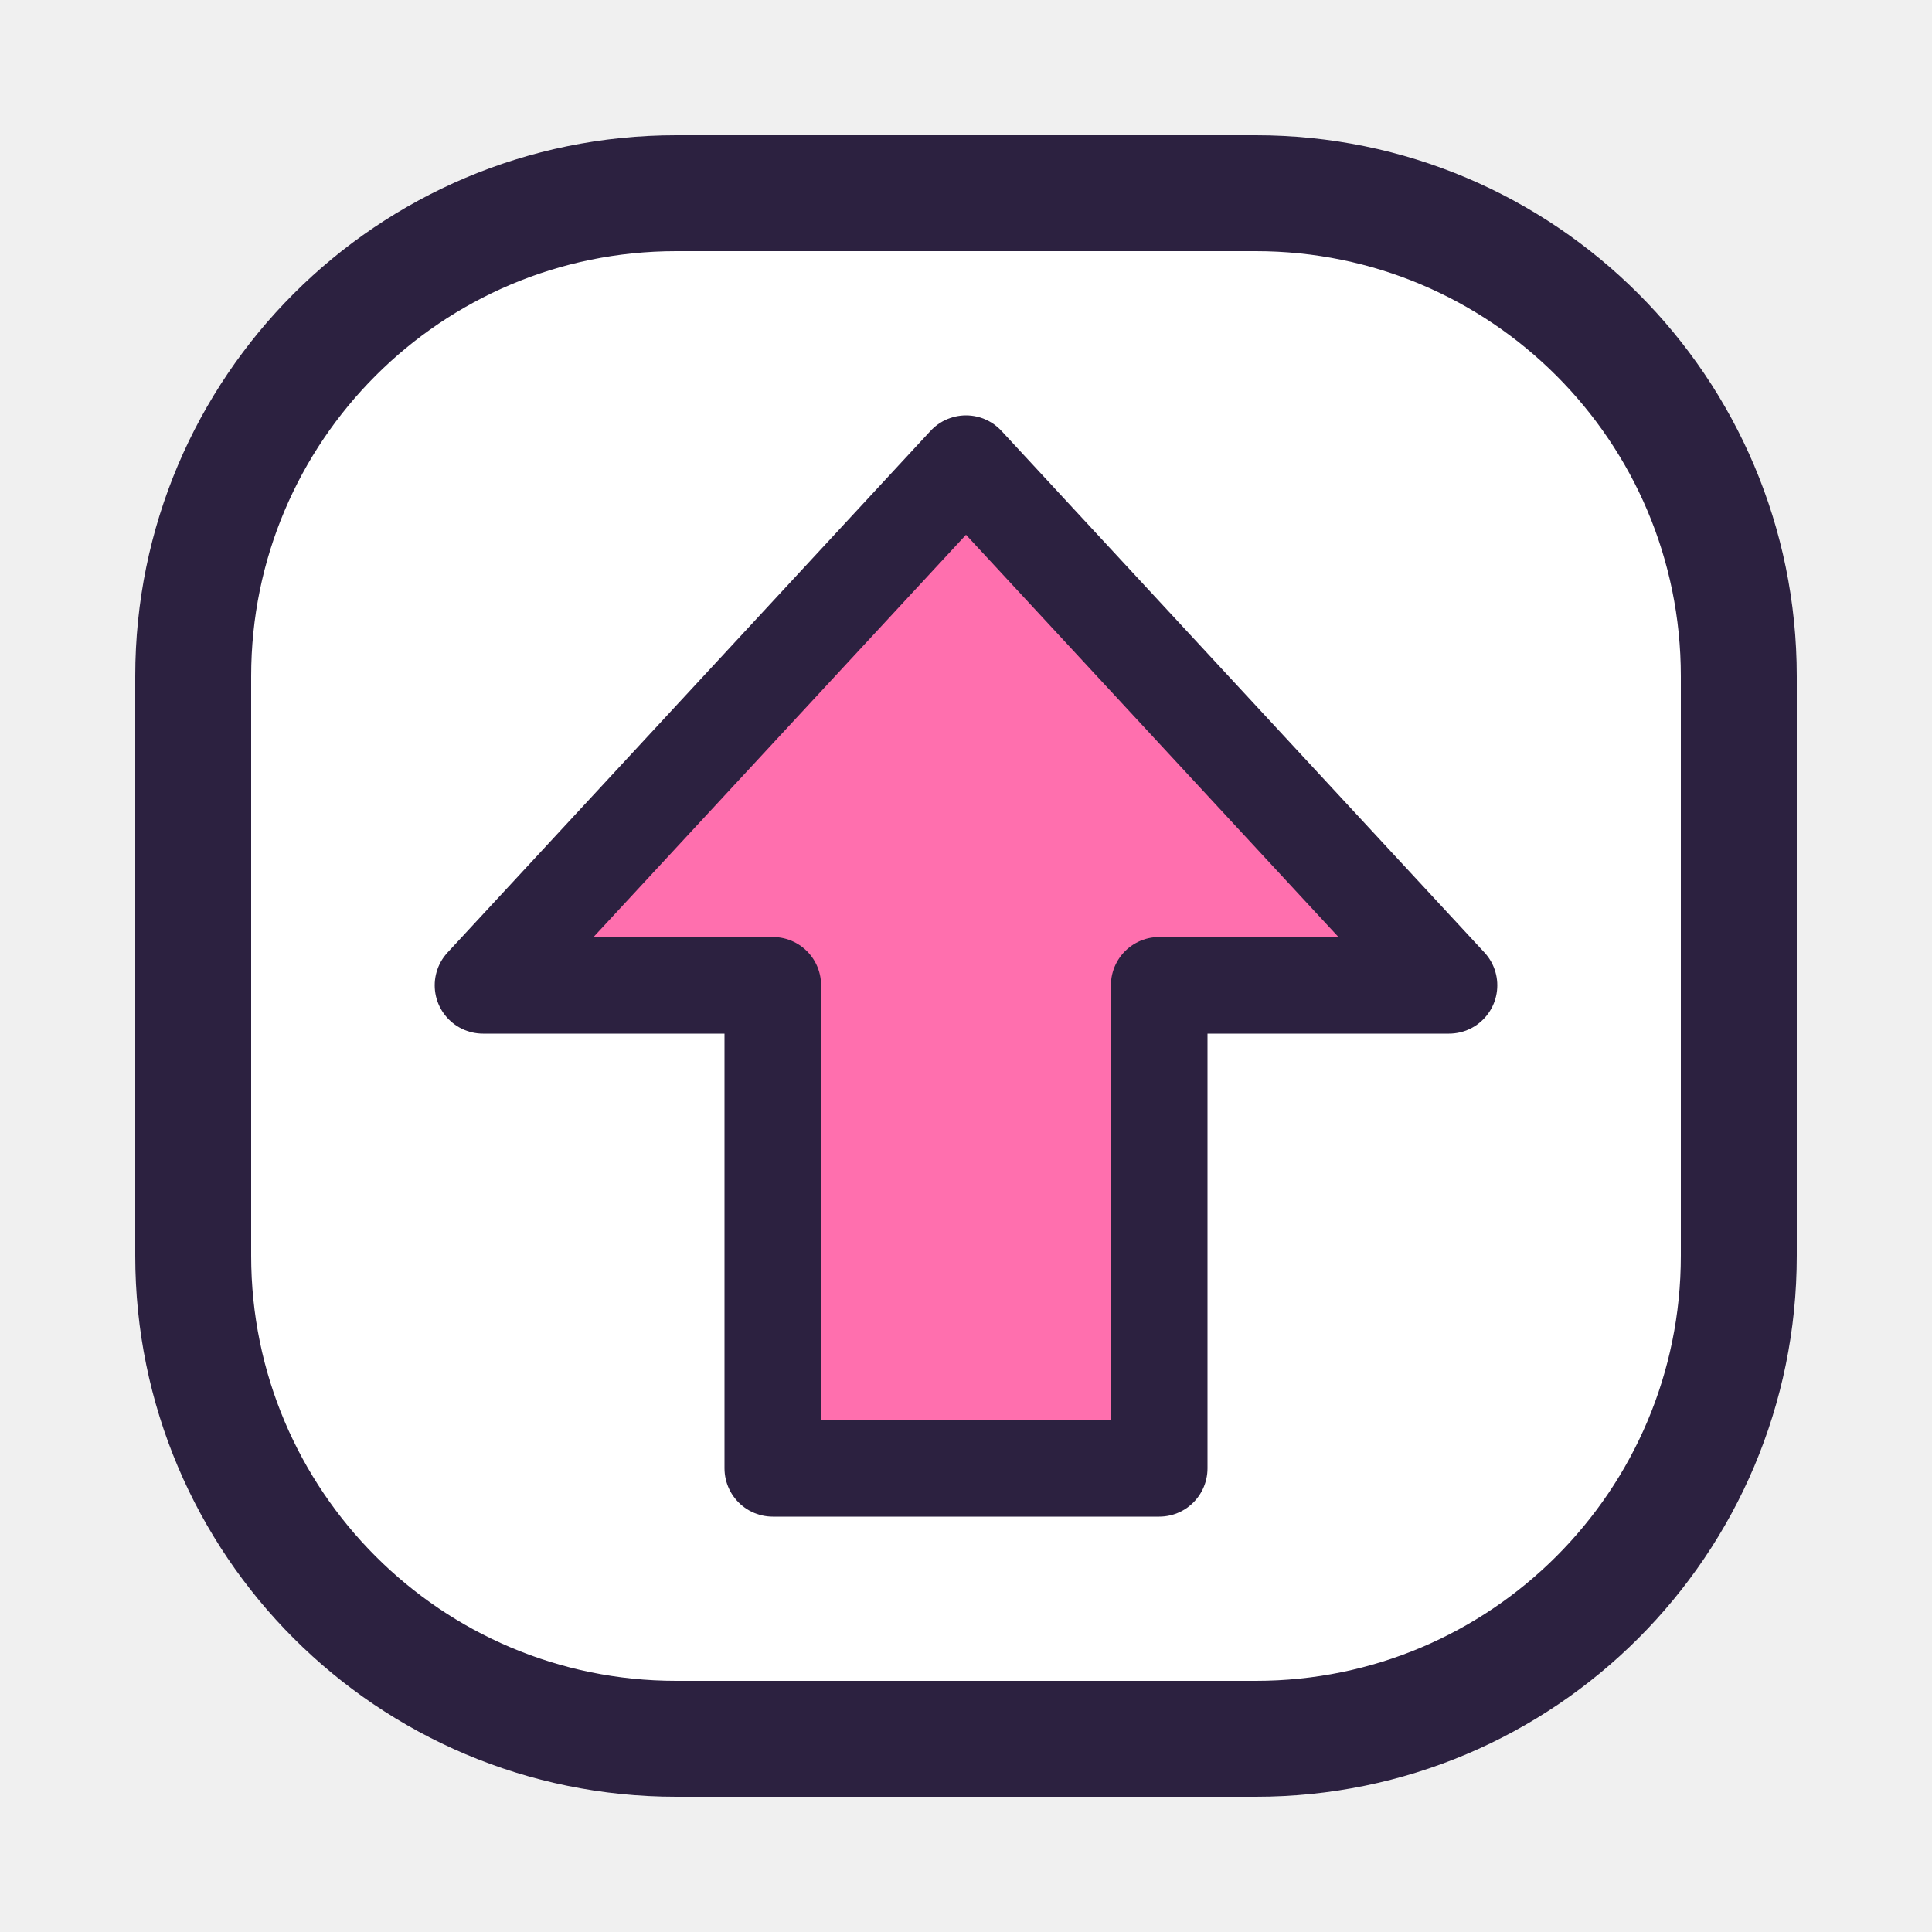
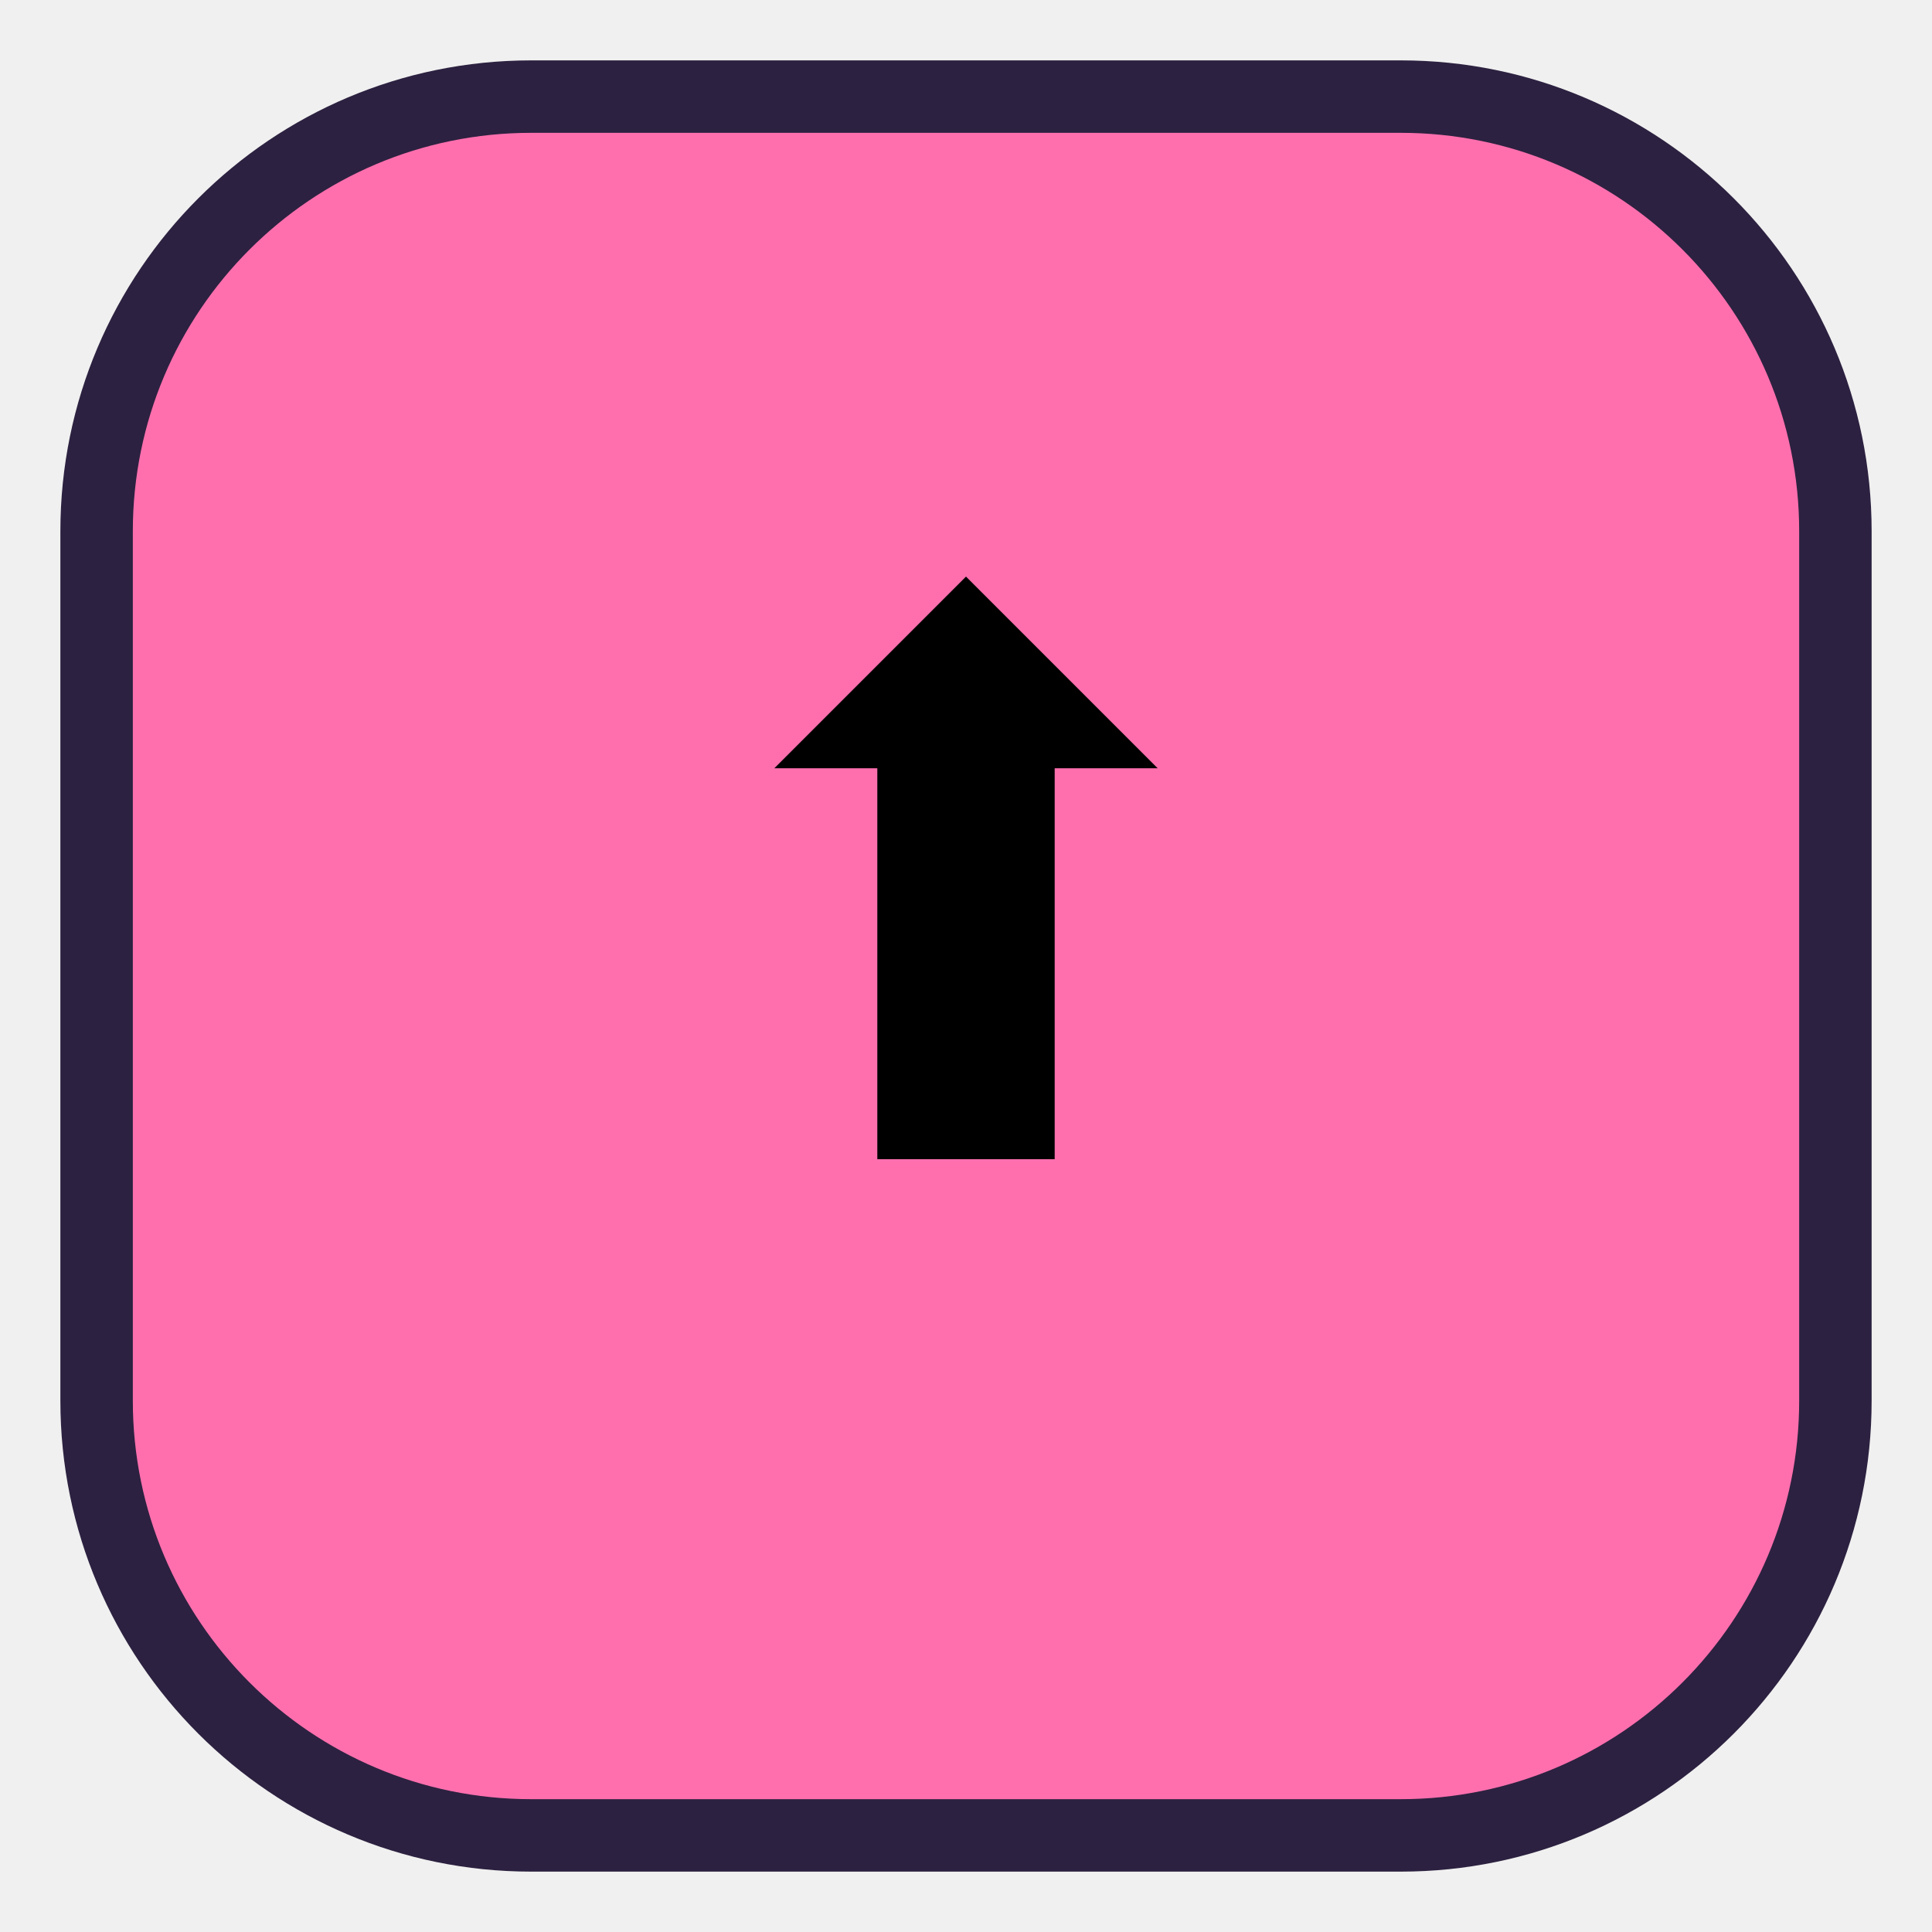
- <svg xmlns="http://www.w3.org/2000/svg" viewBox="0 0 100 100">
-   <rect x="10" y="10" width="80" height="80" rx="25" fill="#FFFFFF" stroke="#2C2140" stroke-width="6" />
-   <path d="M50 24 25 51h15v25h20V51h15Z" fill="#FF6FAE" stroke="#2C2140" stroke-width="5" stroke-linejoin="round" />
+ <svg xmlns="http://www.w3.org/2000/svg" width="160" height="160" viewBox="0 0 160 160" role="img" aria-label="Omhoog">
+   <rect x="8" y="8" width="144" height="144" rx="36" fill="#FF6FAE" stroke="#2C2140" stroke-width="6" />
+   <text x="80" y="96" text-anchor="middle" font-family="Arial, sans-serif" font-size="64">⬆️</text>
</svg>
